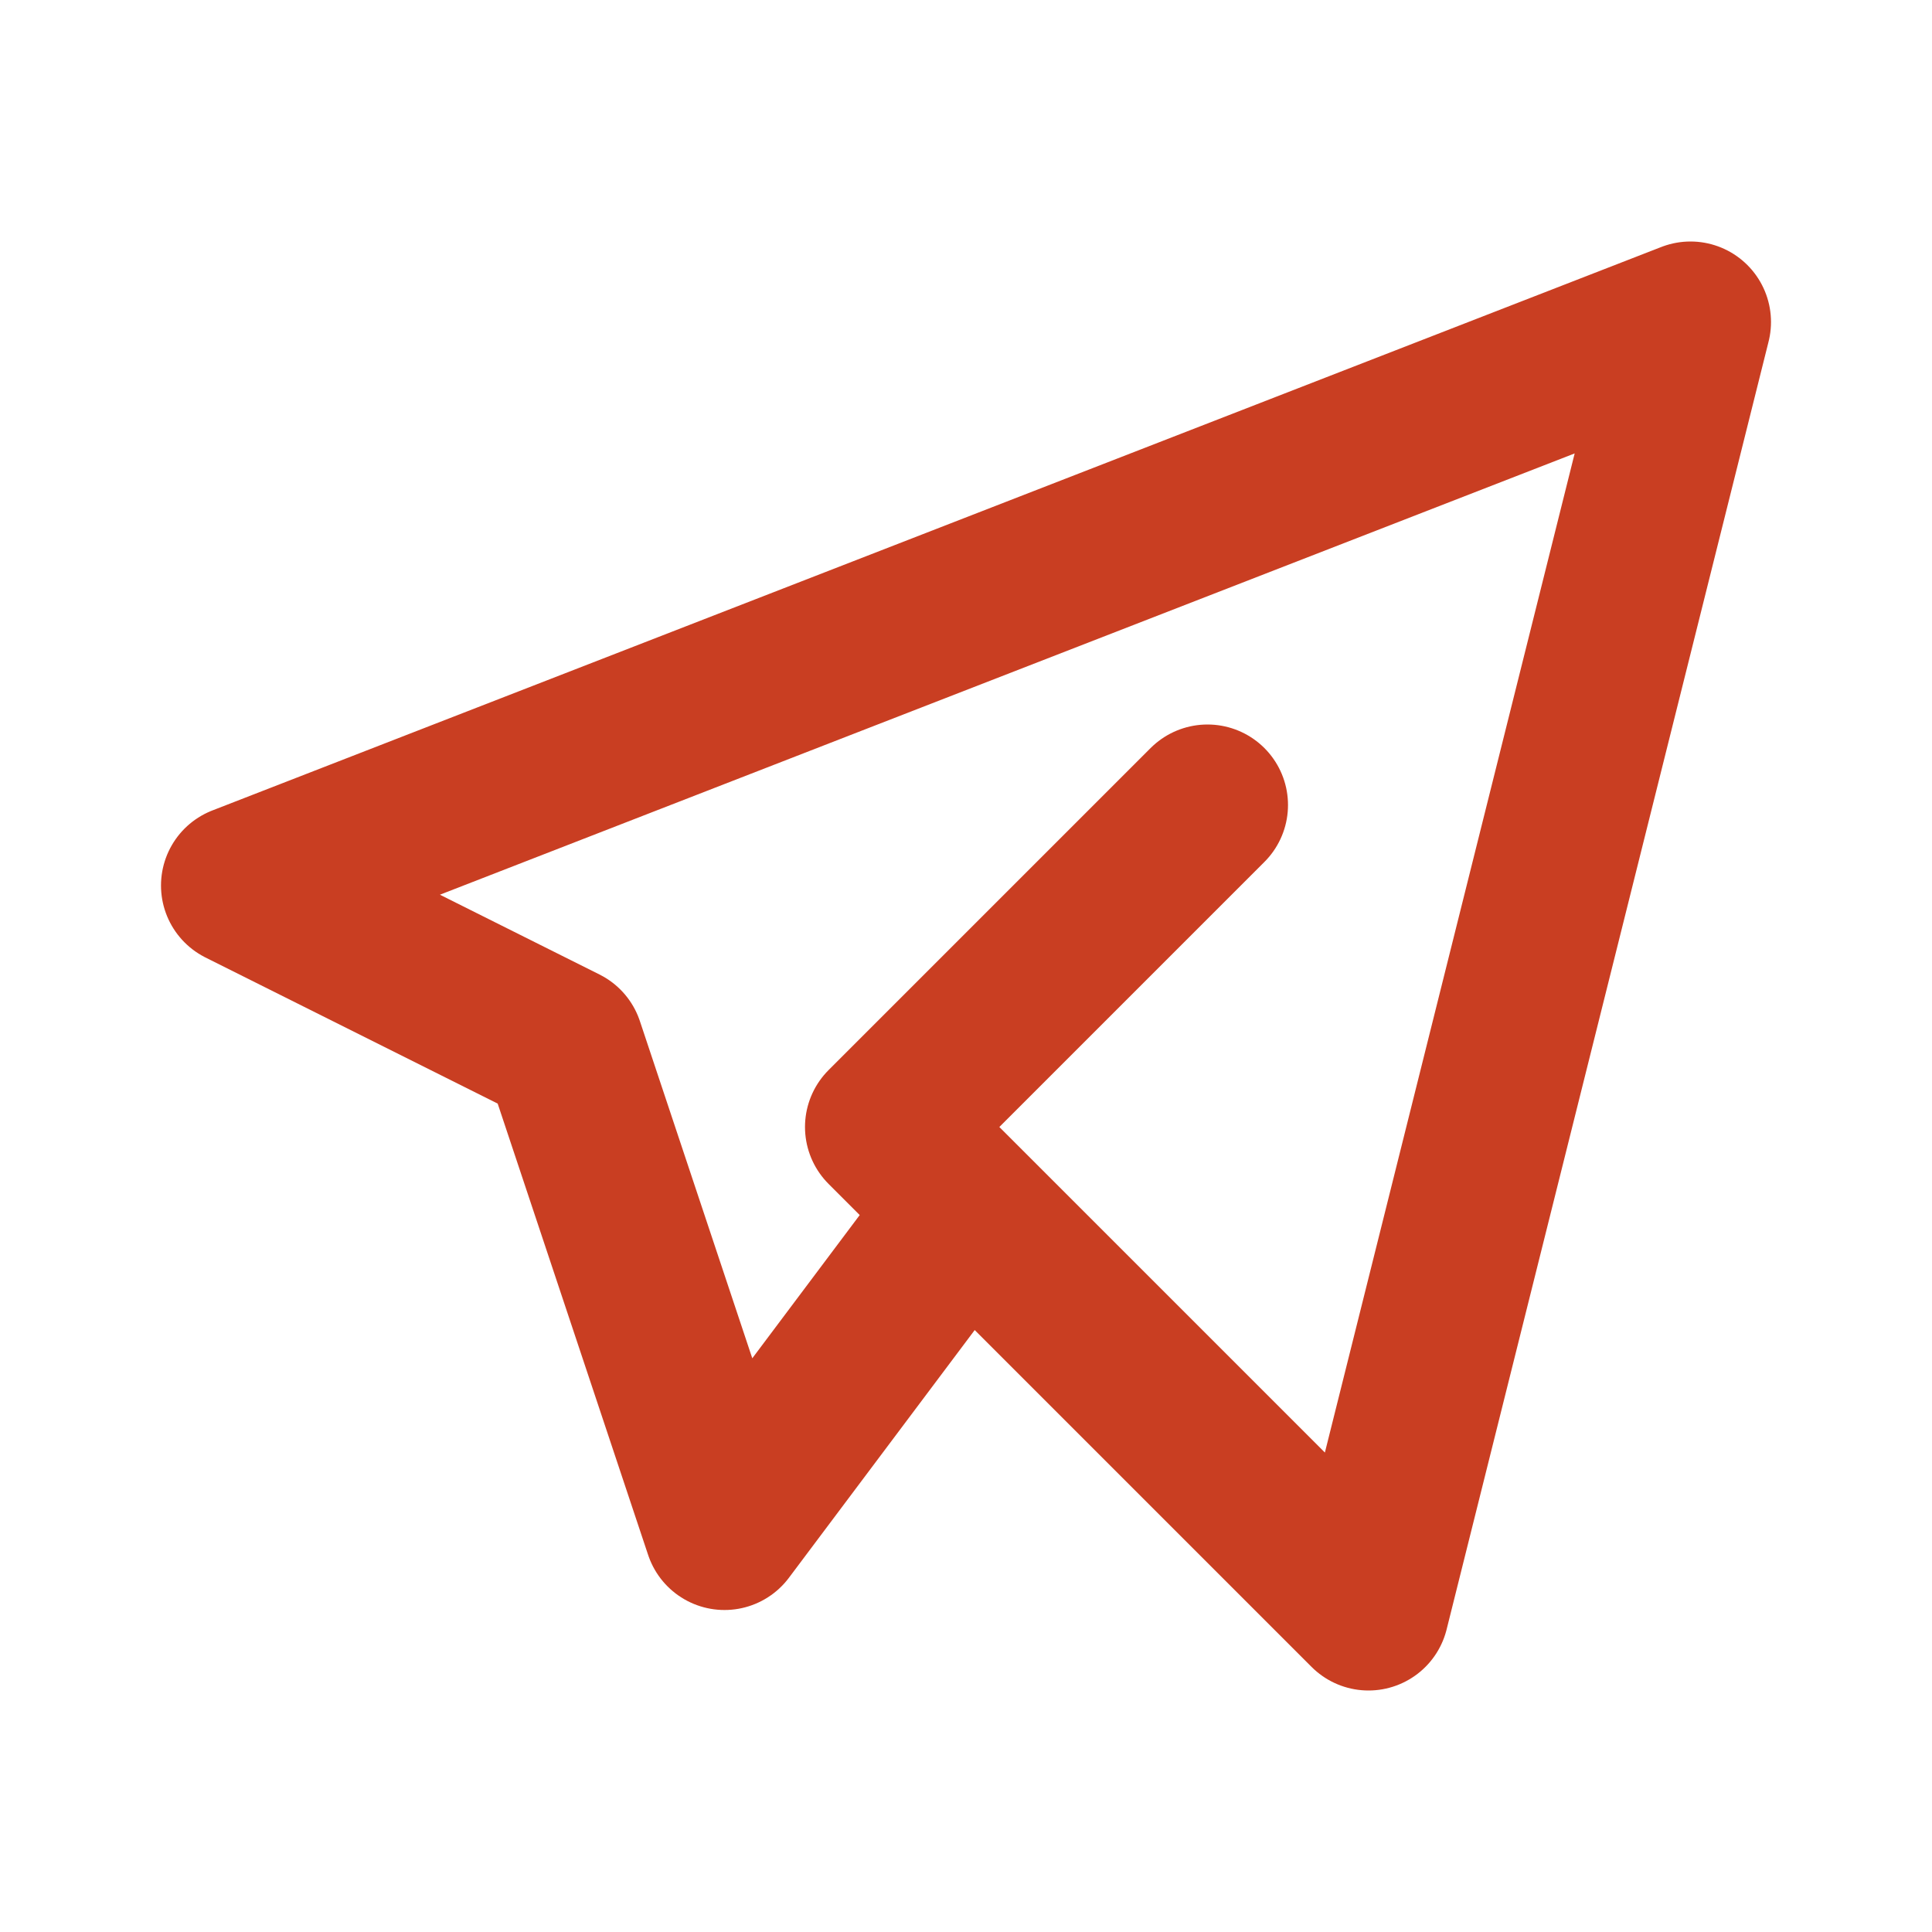
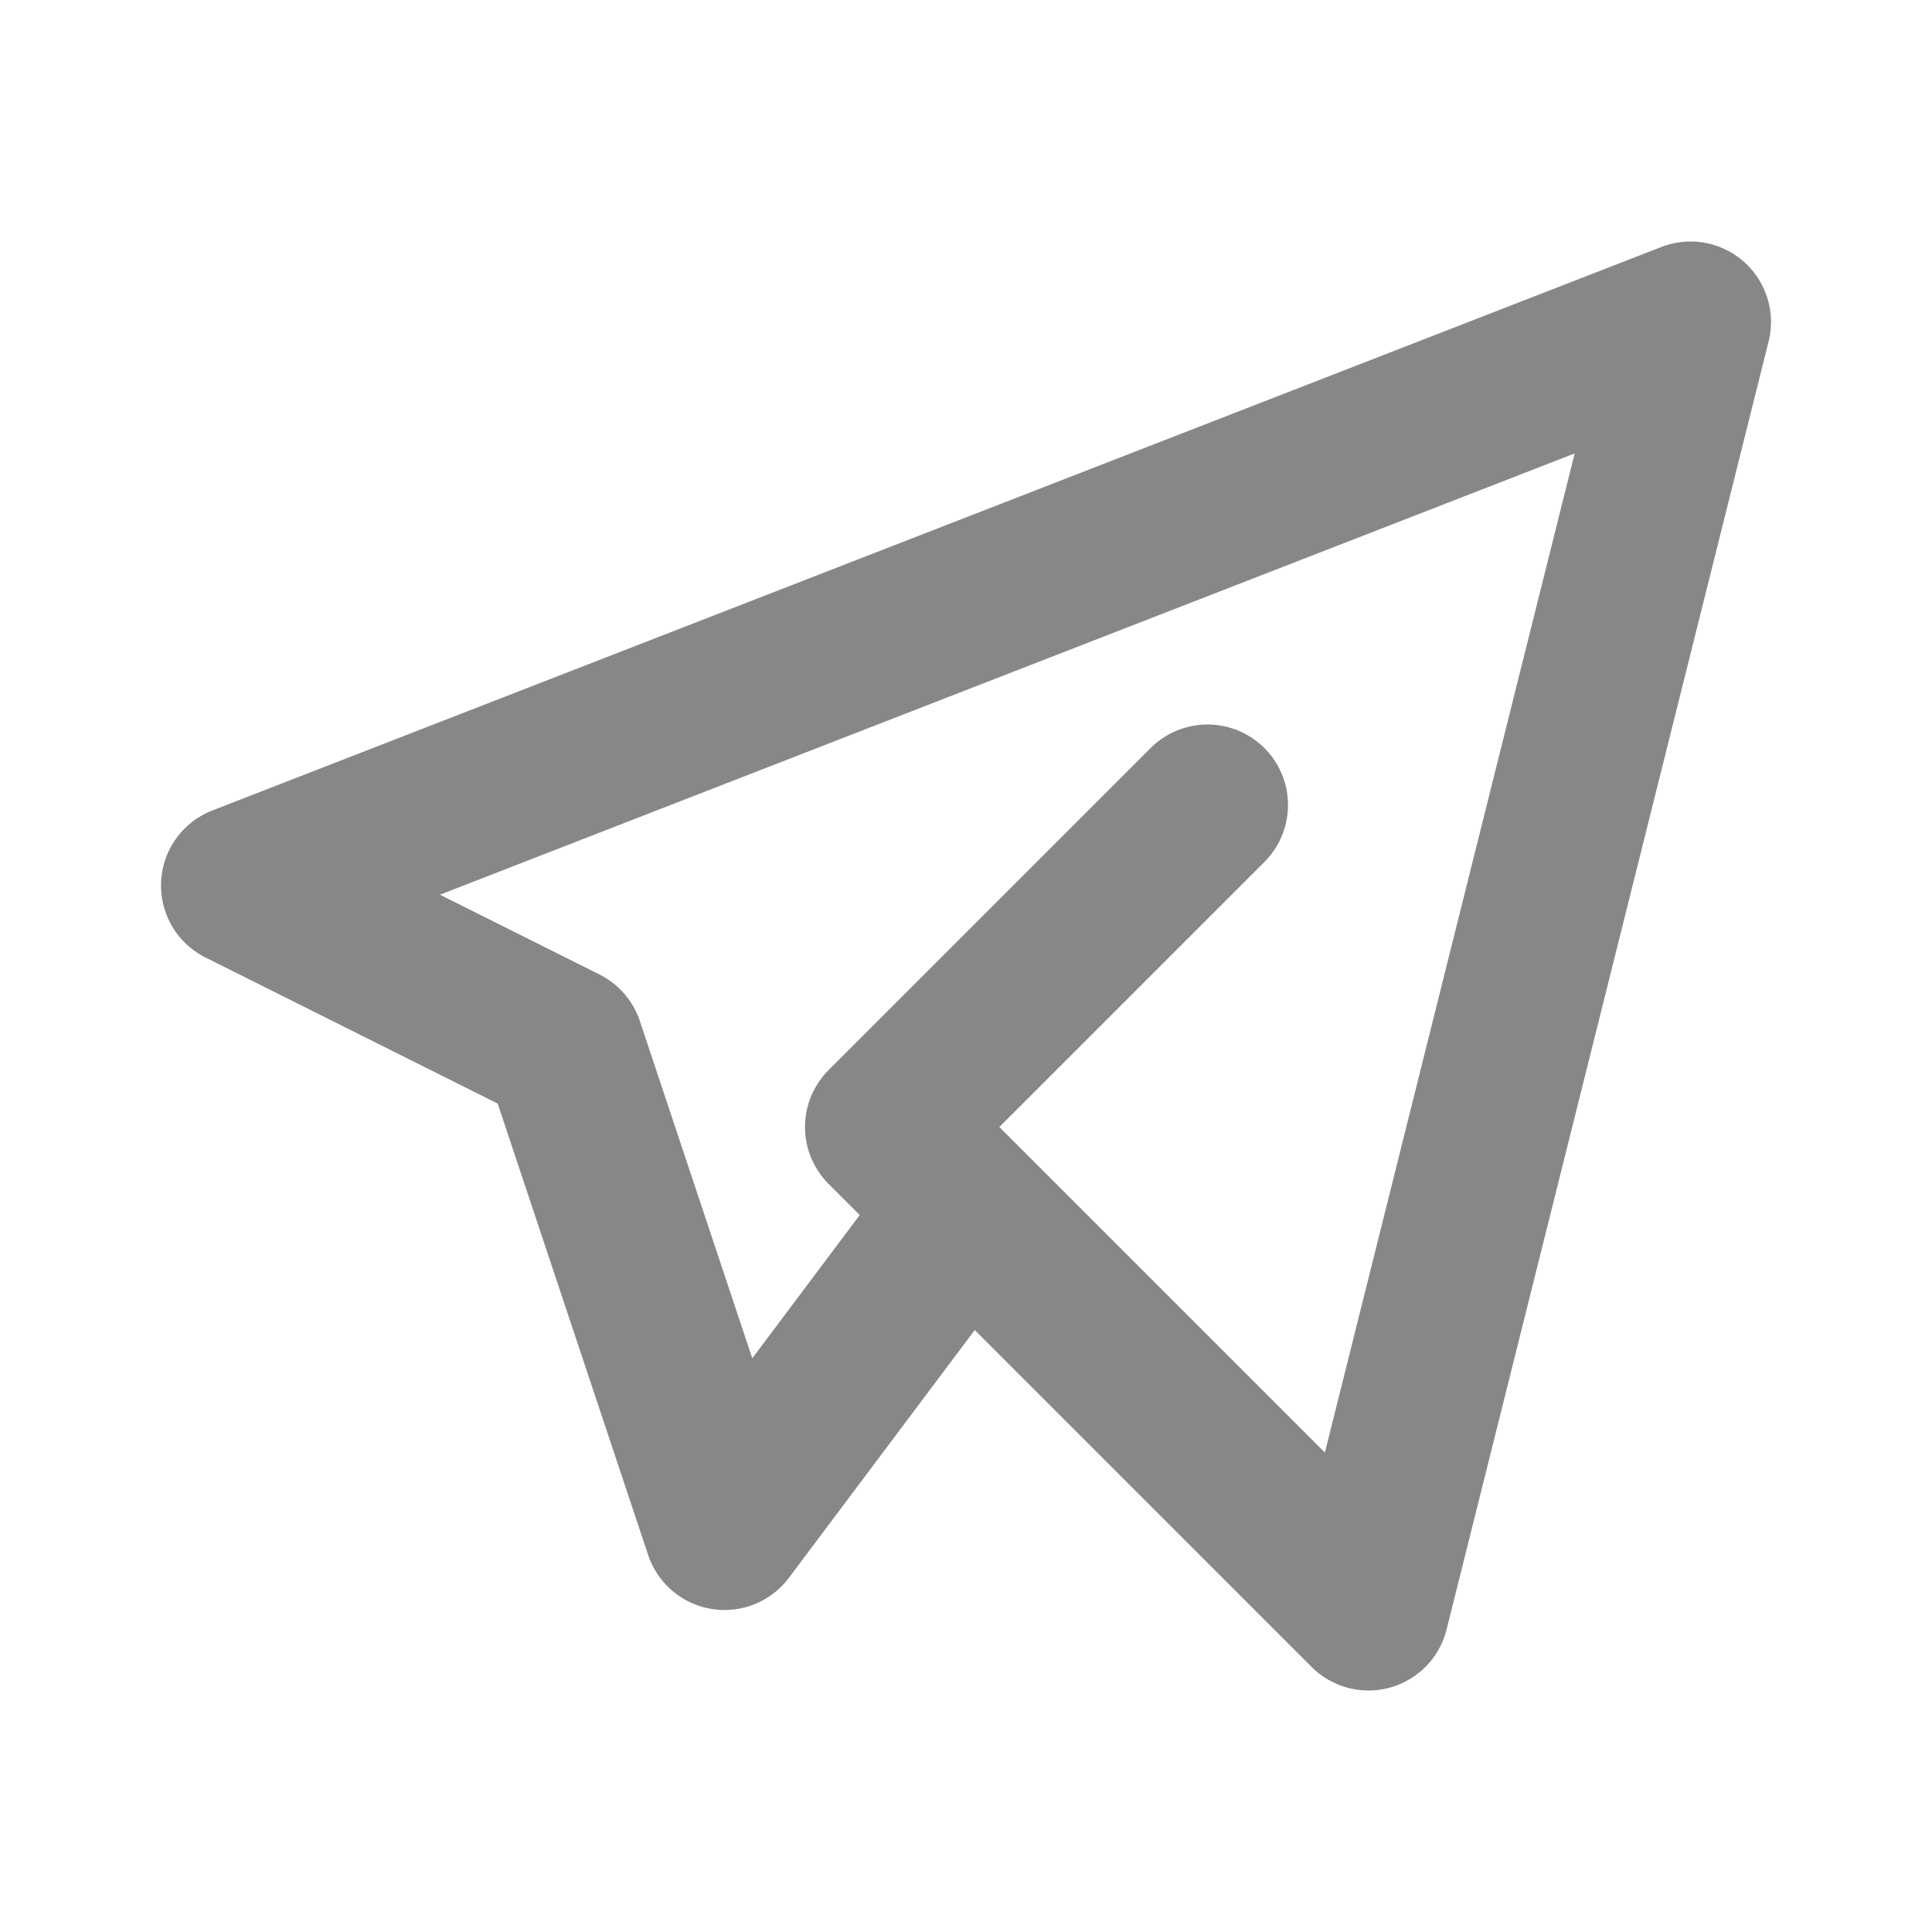
- <svg xmlns="http://www.w3.org/2000/svg" class="icon icon-tabler icon-tabler-brand-telegram" width="24" height="24" viewBox="0 0 24 24" stroke-width="2" stroke="#C93E22" fill="none" stroke-linecap="round" stroke-linejoin="round">
+ <svg xmlns="http://www.w3.org/2000/svg" class="icon icon-tabler icon-tabler-brand-telegram" width="24" height="24" viewBox="0 0 24 24" stroke-width="2" stroke="#878787" fill="none" stroke-linecap="round" stroke-linejoin="round">
  <path stroke="none" d="M0 0h24v24H0z" fill="none" />
  <path d="M15 10l-4 4l6 6l4 -16l-18 7l4 2l2 6l3 -4" />
</svg>
